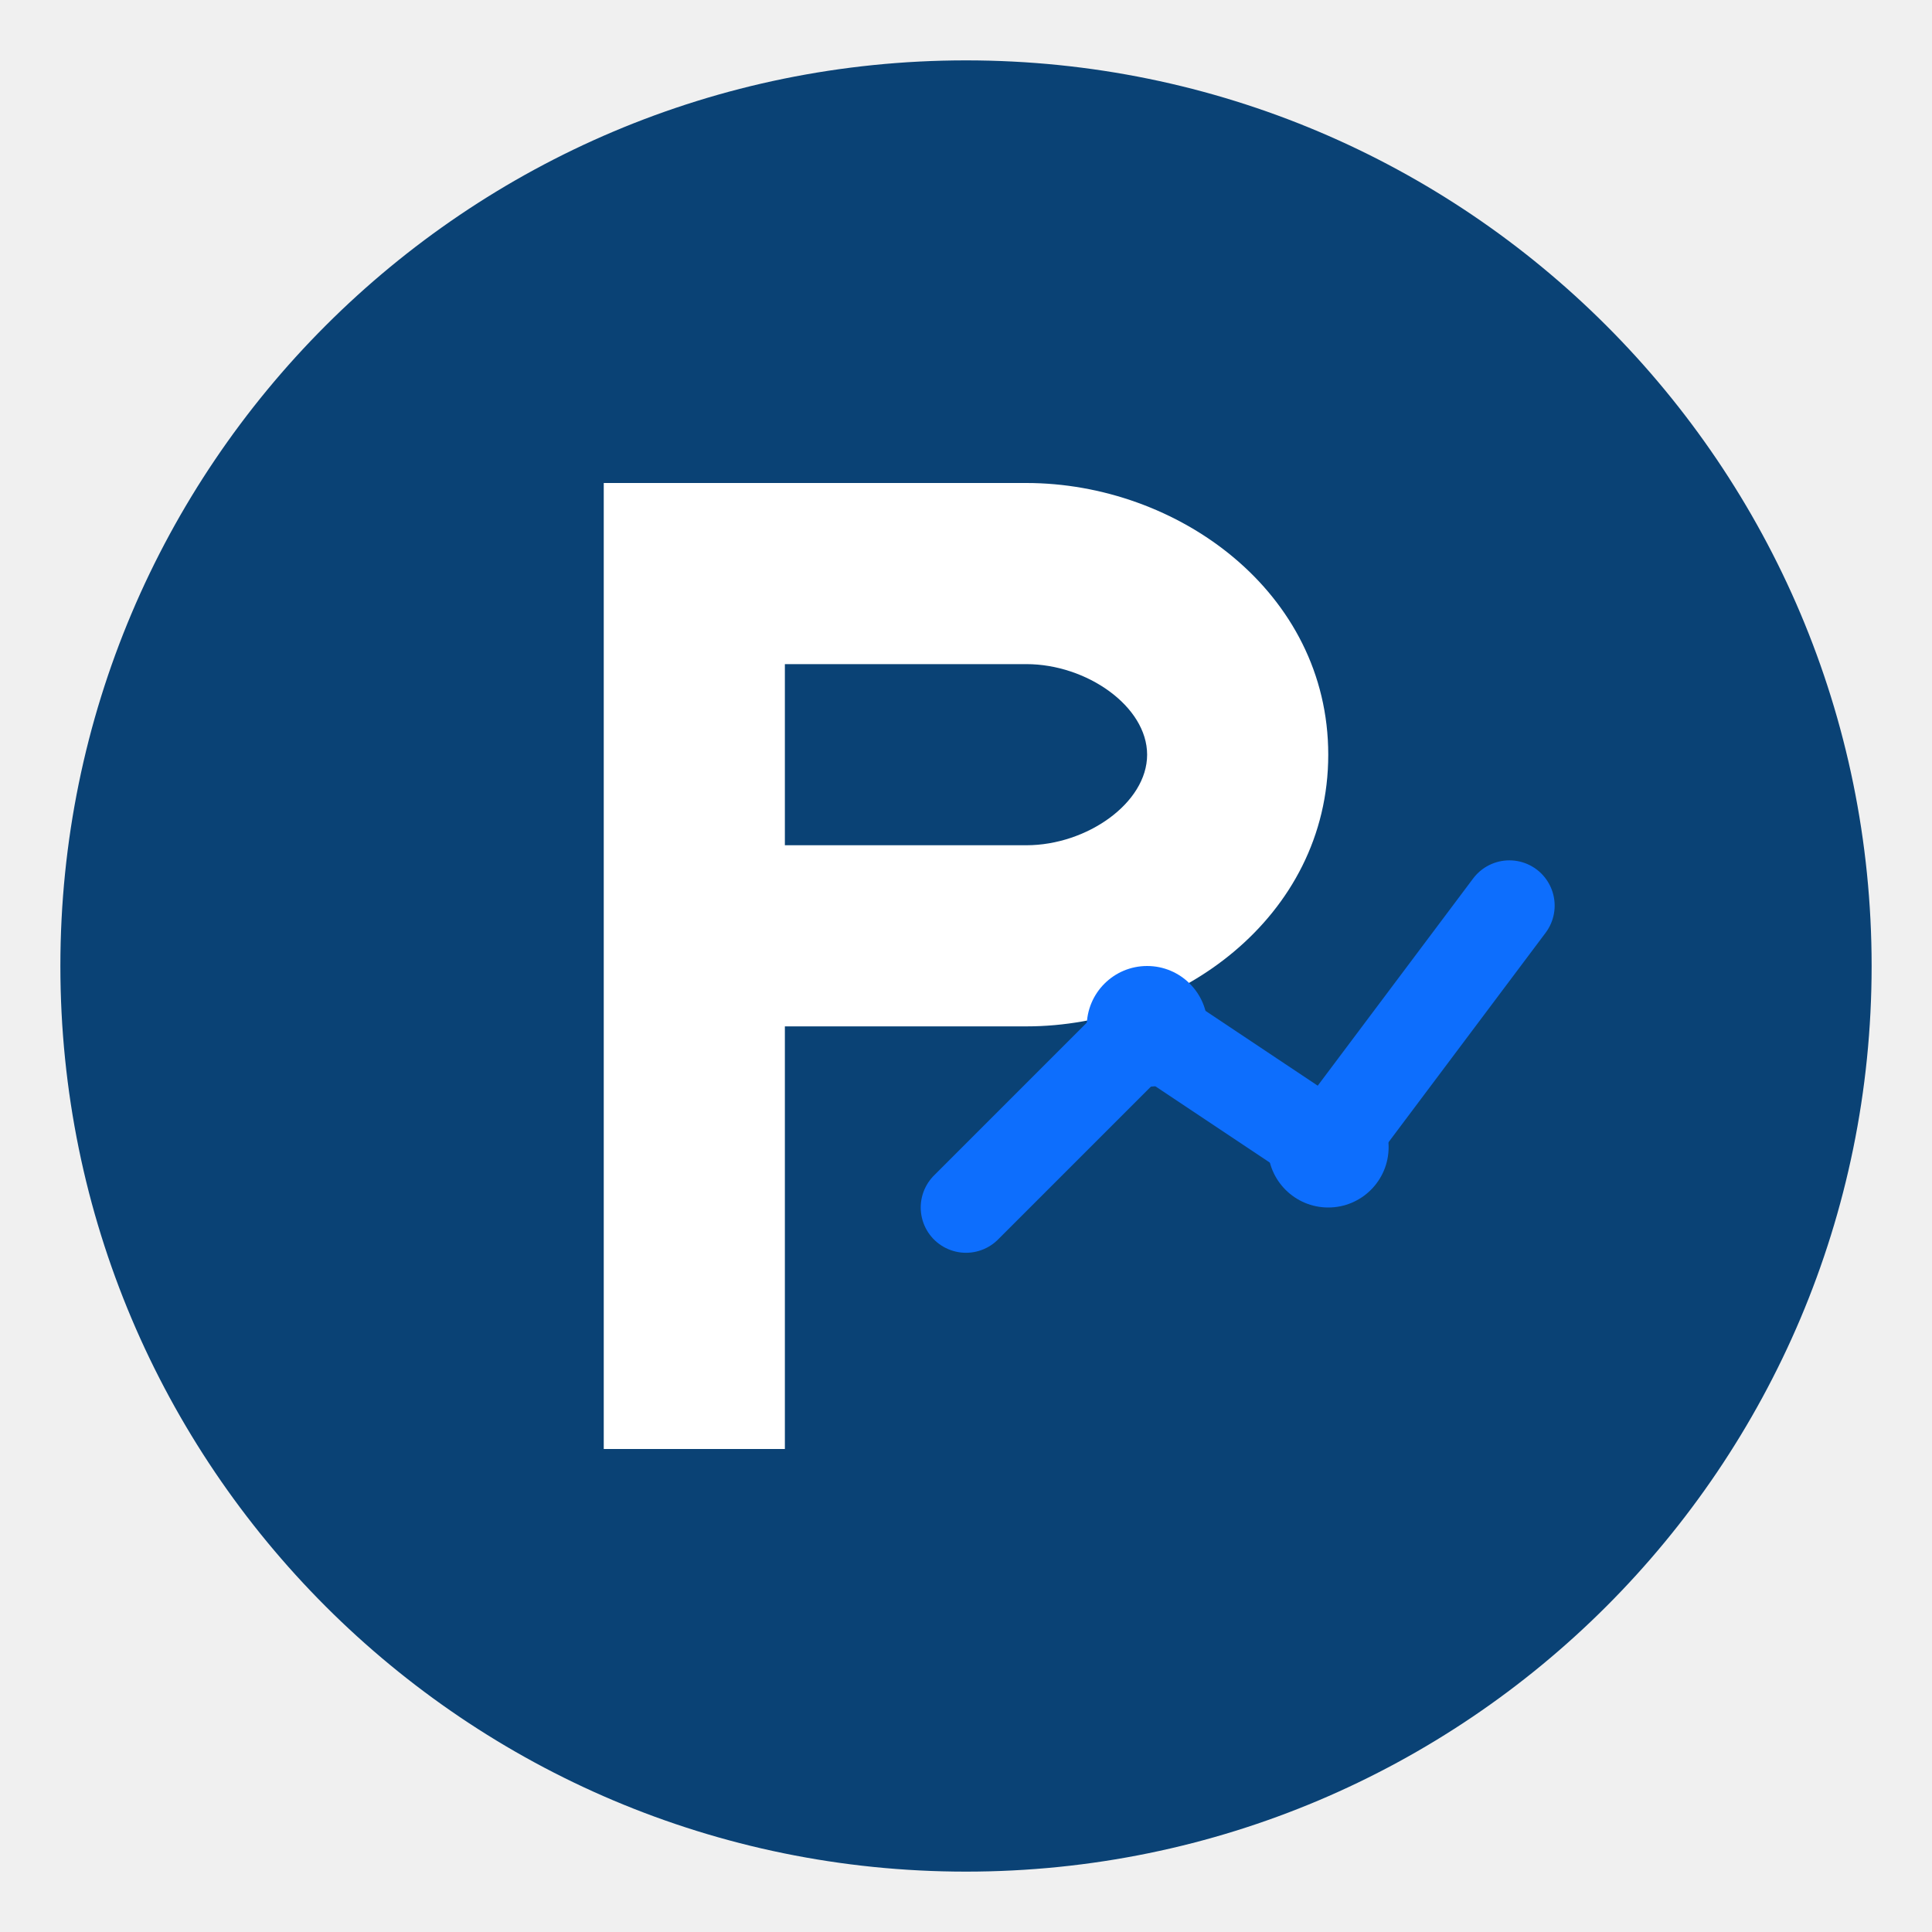
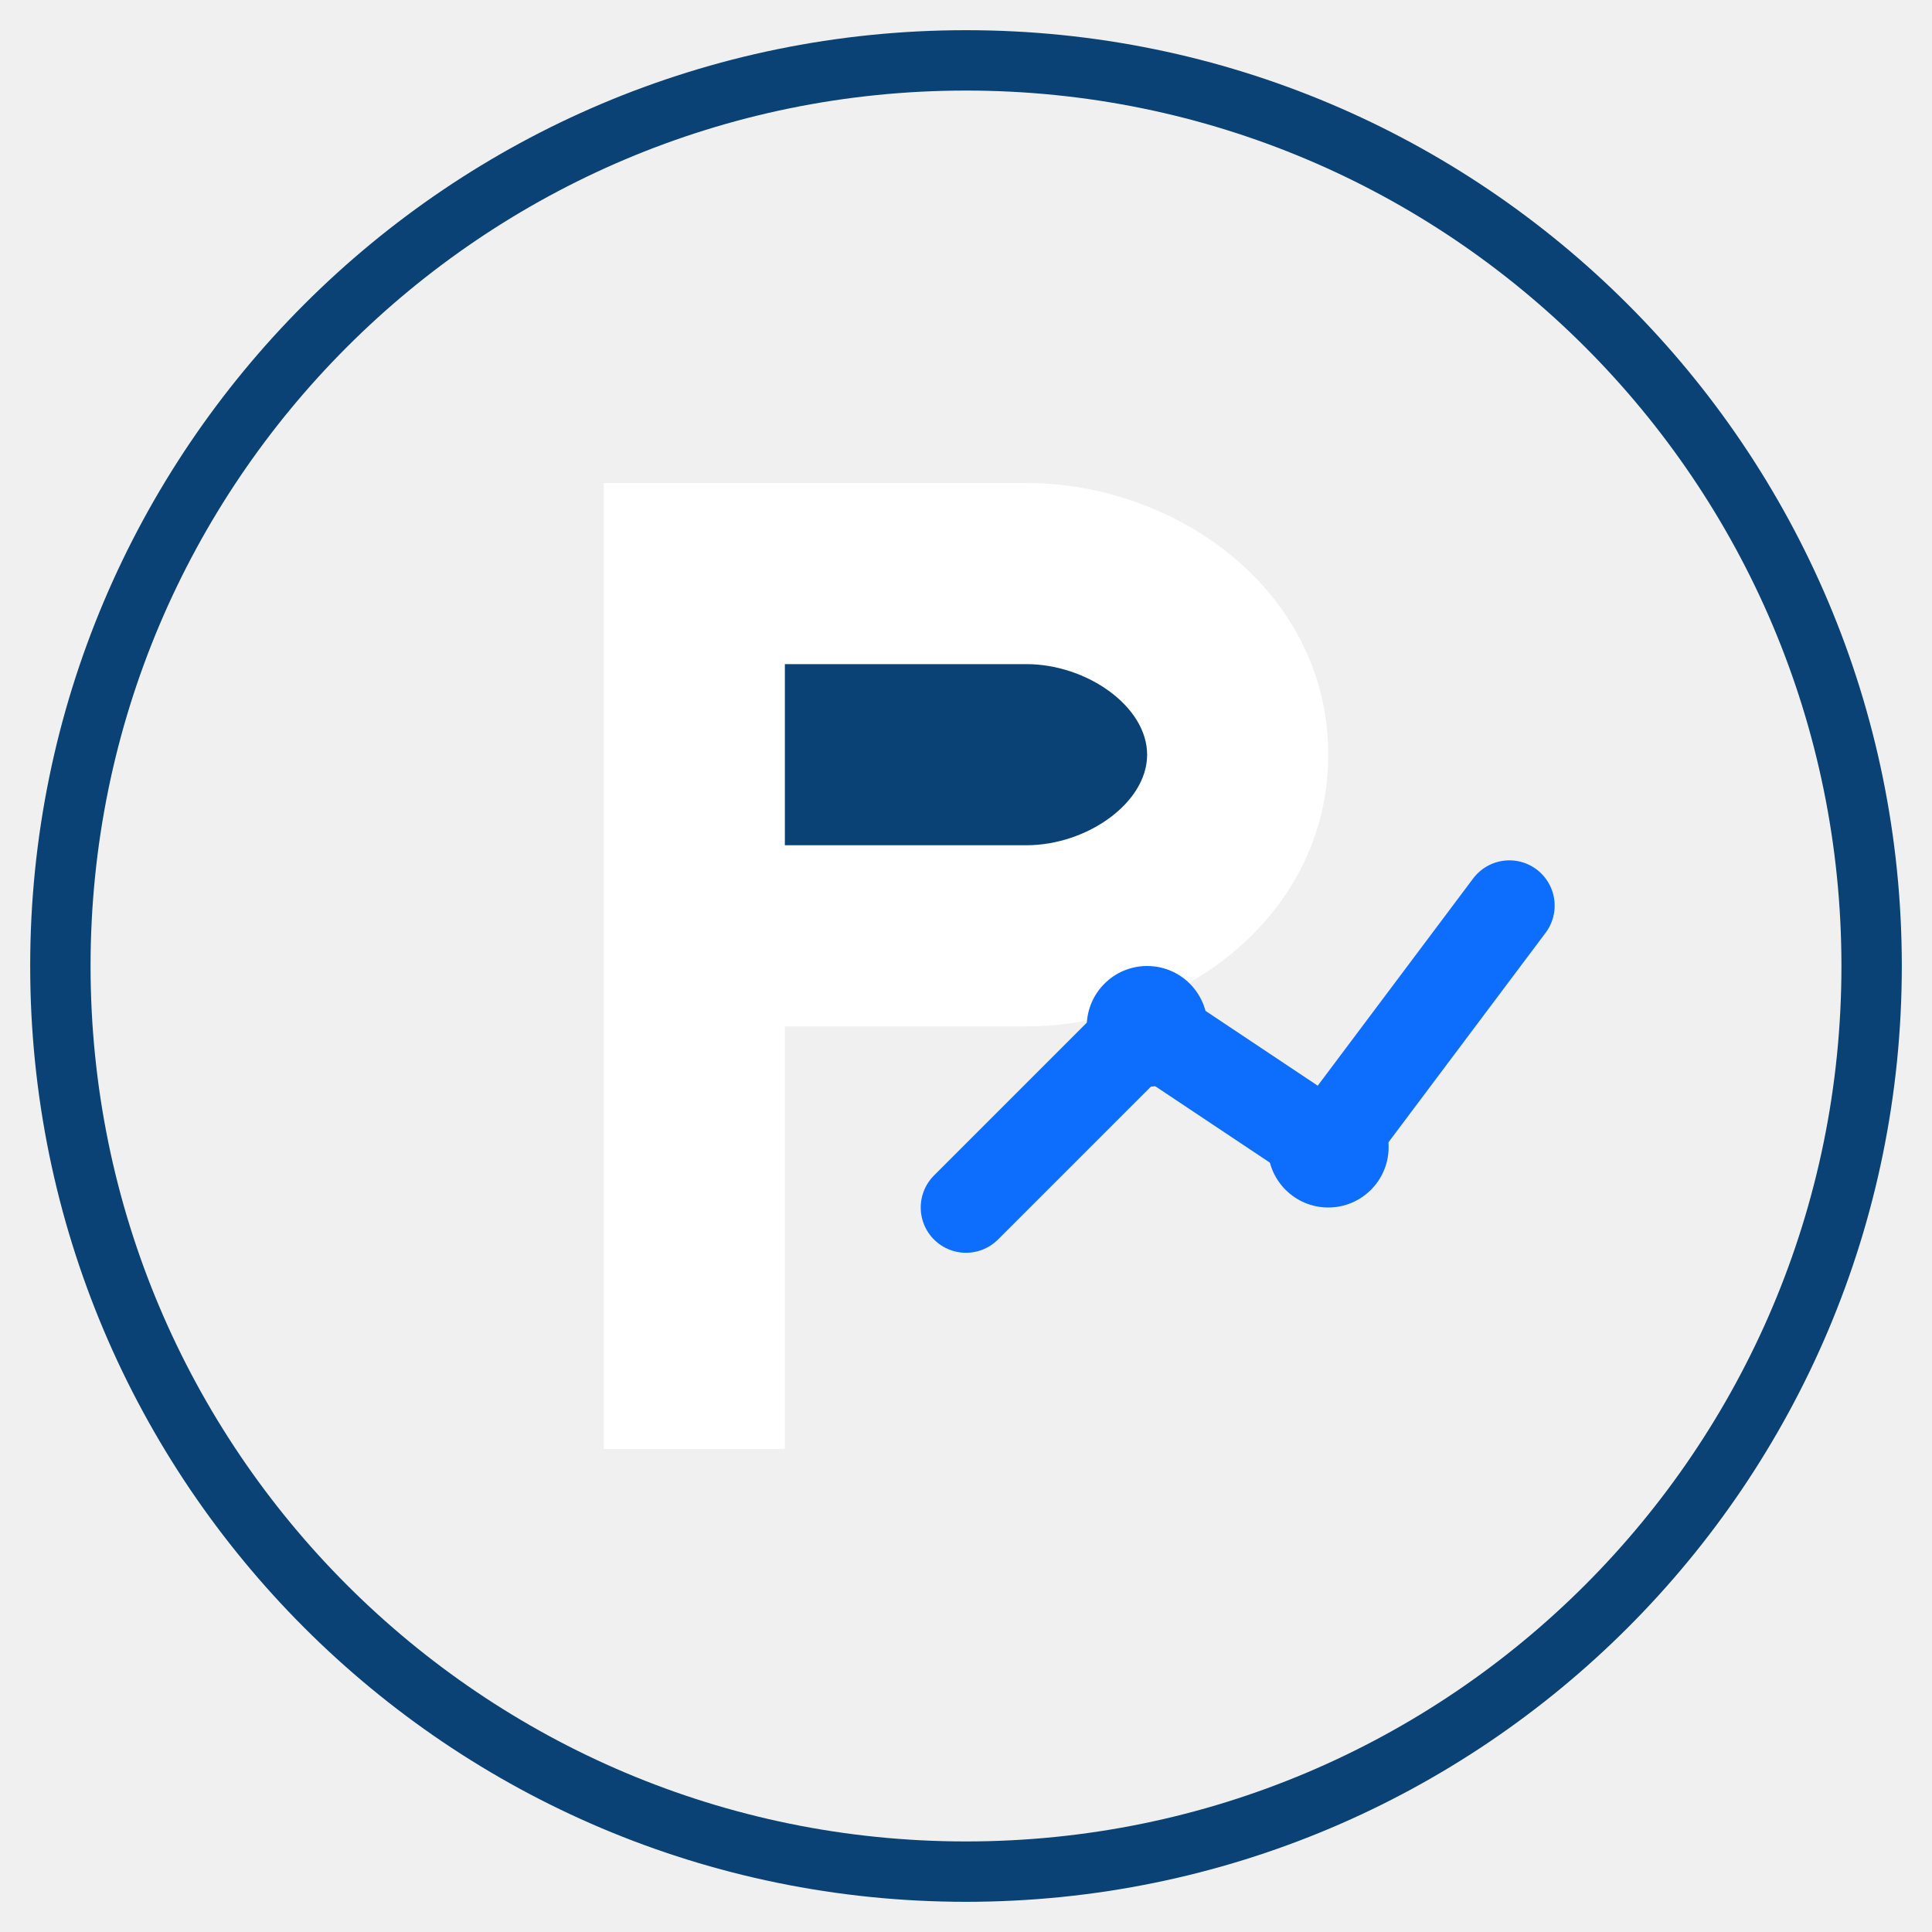
<svg xmlns="http://www.w3.org/2000/svg" viewBox="0 0 32 32" width="32" height="32">
-   <circle cx="16" cy="16" r="15" fill="#0a4275" />
+   <circle cx="16" cy="16" r="15" fill="transparent" stroke="#0a4275" stroke-width="1" />
  <path d="M10 8 L10 24 L13 24 L13 17 L17 17 C19.5 17 22 15.2 22 12.5 C22 9.8 19.5 8 17 8 Z" fill="#ffffff" />
  <path d="M13 11 L17 11 C18 11 19 11.7 19 12.5 C19 13.3 18 14 17 14 L13 14 Z" fill="#0a4275" />
  <path d="M16 20 L19 17 L22 19 L25 15" fill="none" stroke="#0d6efd" stroke-width="1.5" stroke-linecap="round" stroke-linejoin="round" />
  <circle cx="19" cy="17" r="1" fill="#0d6efd" />
  <circle cx="22" cy="19" r="1" fill="#0d6efd" />
</svg>
